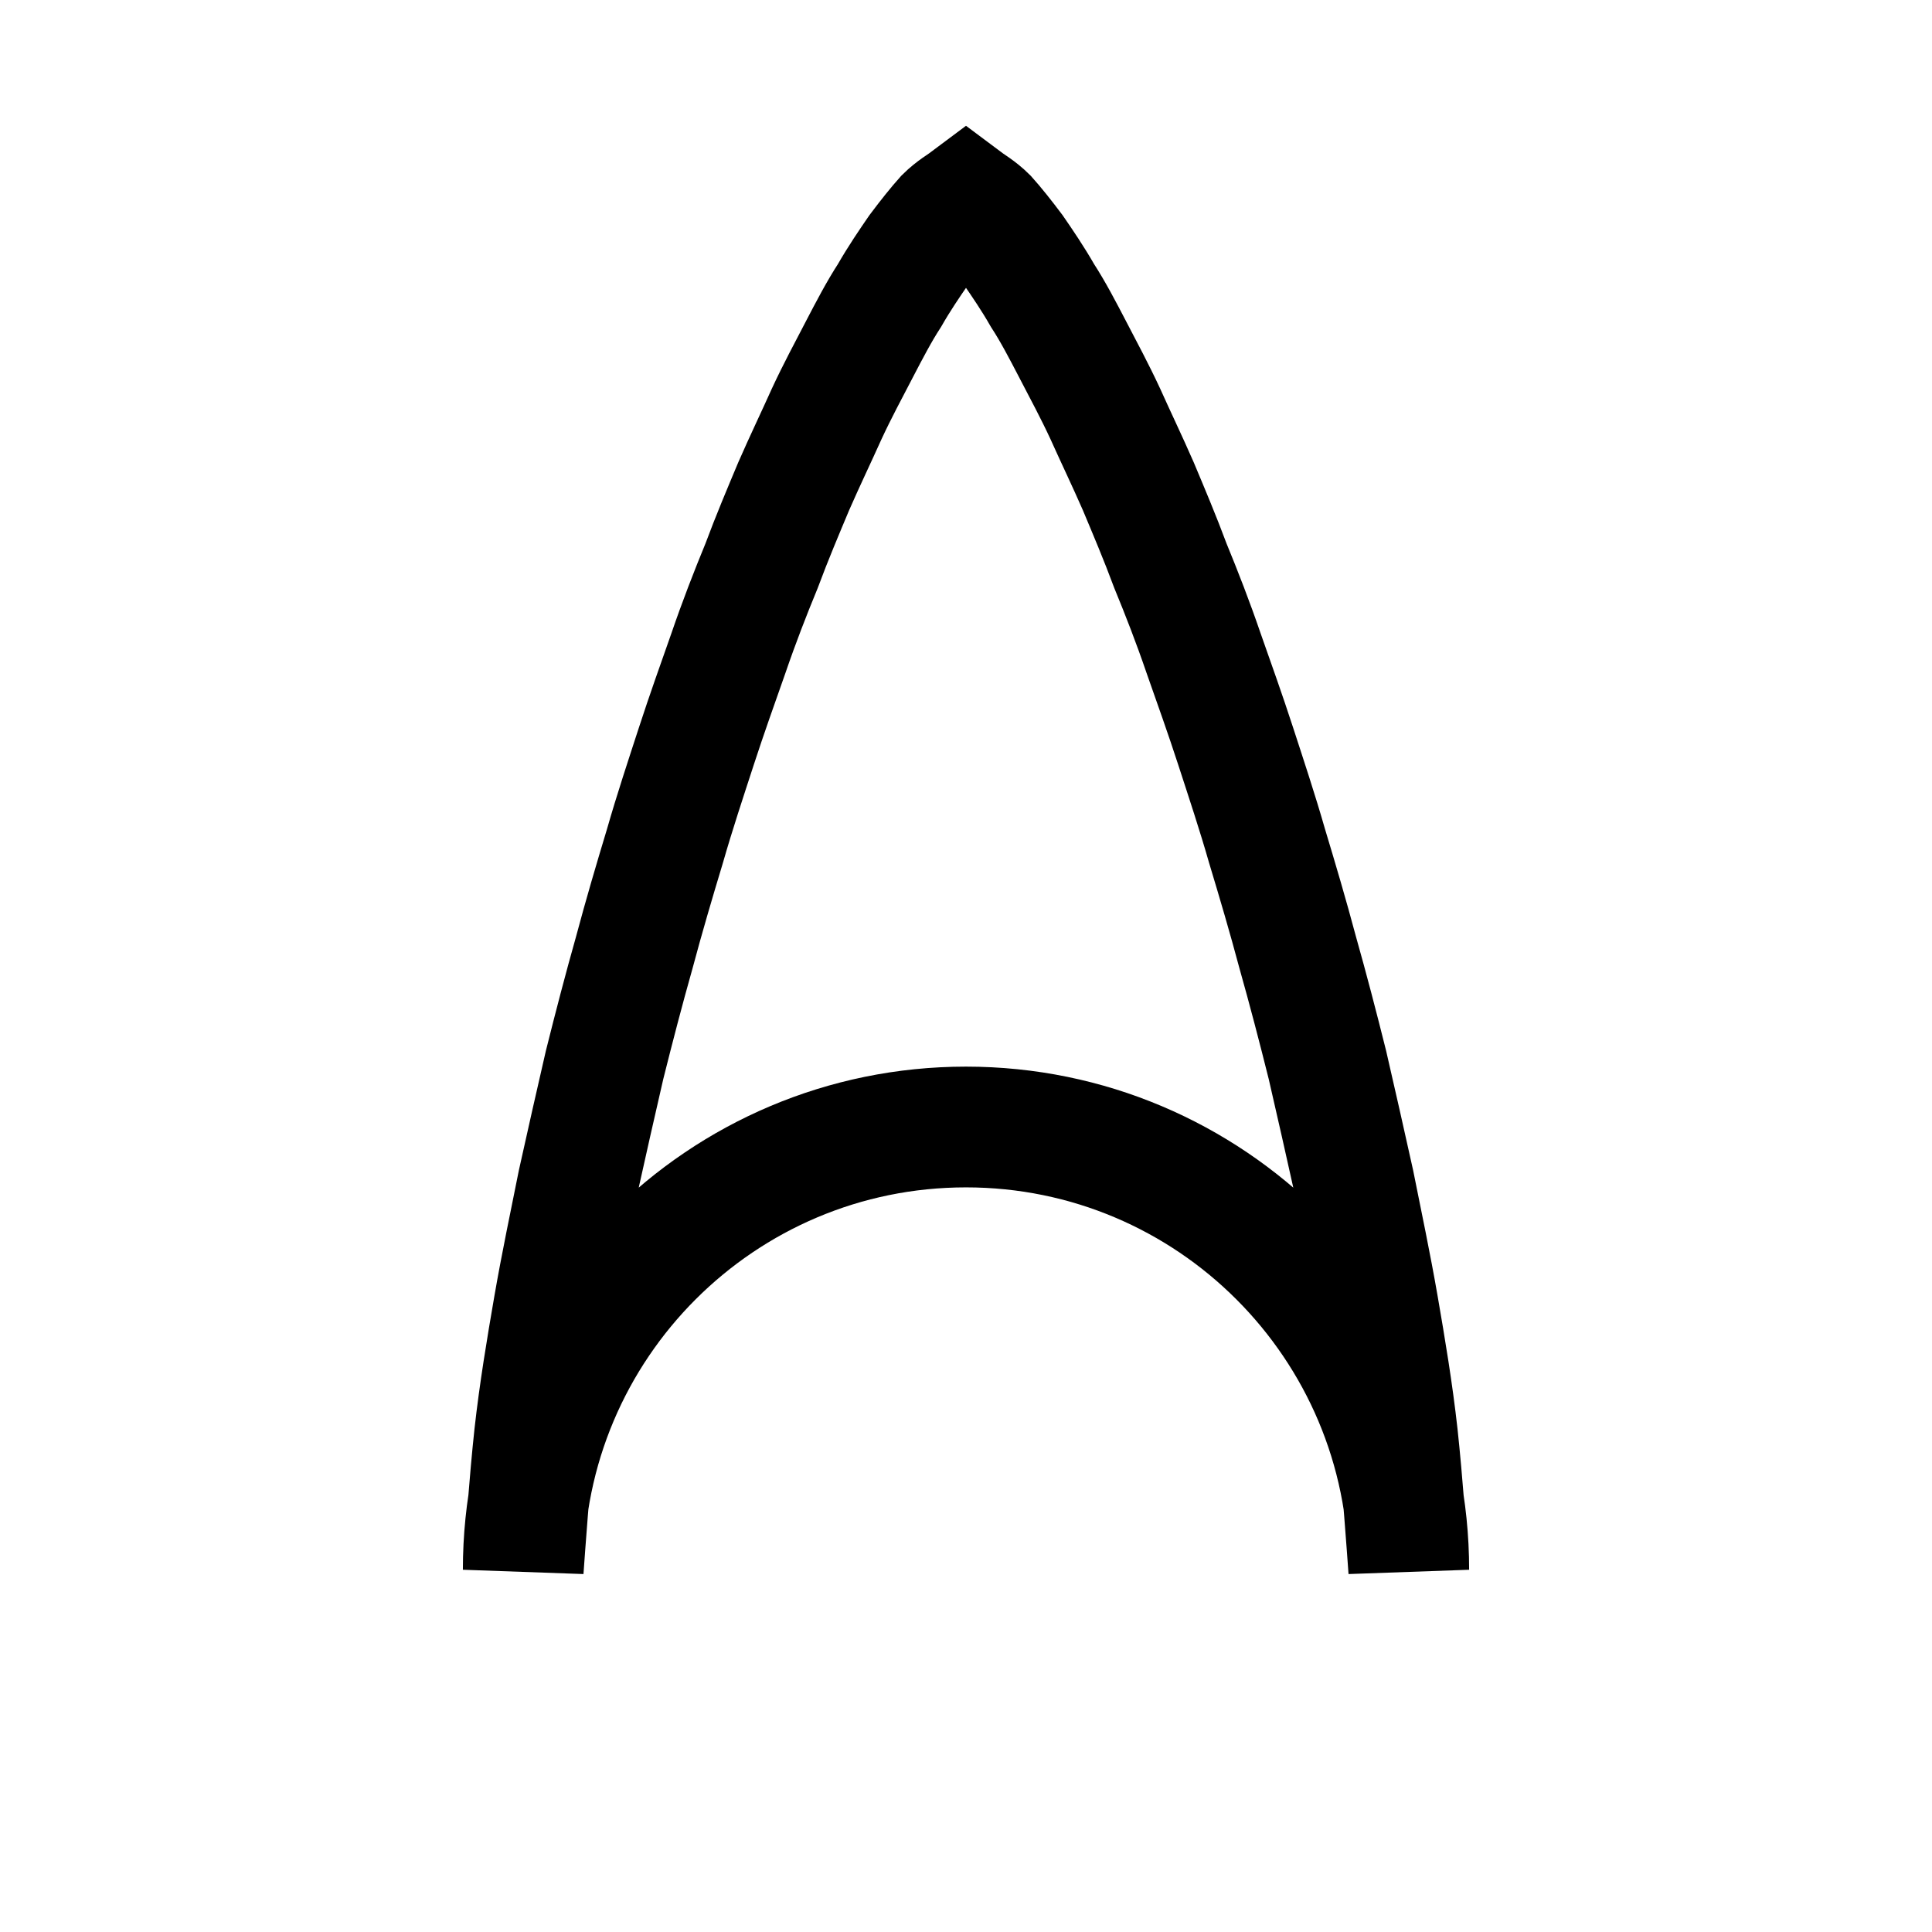
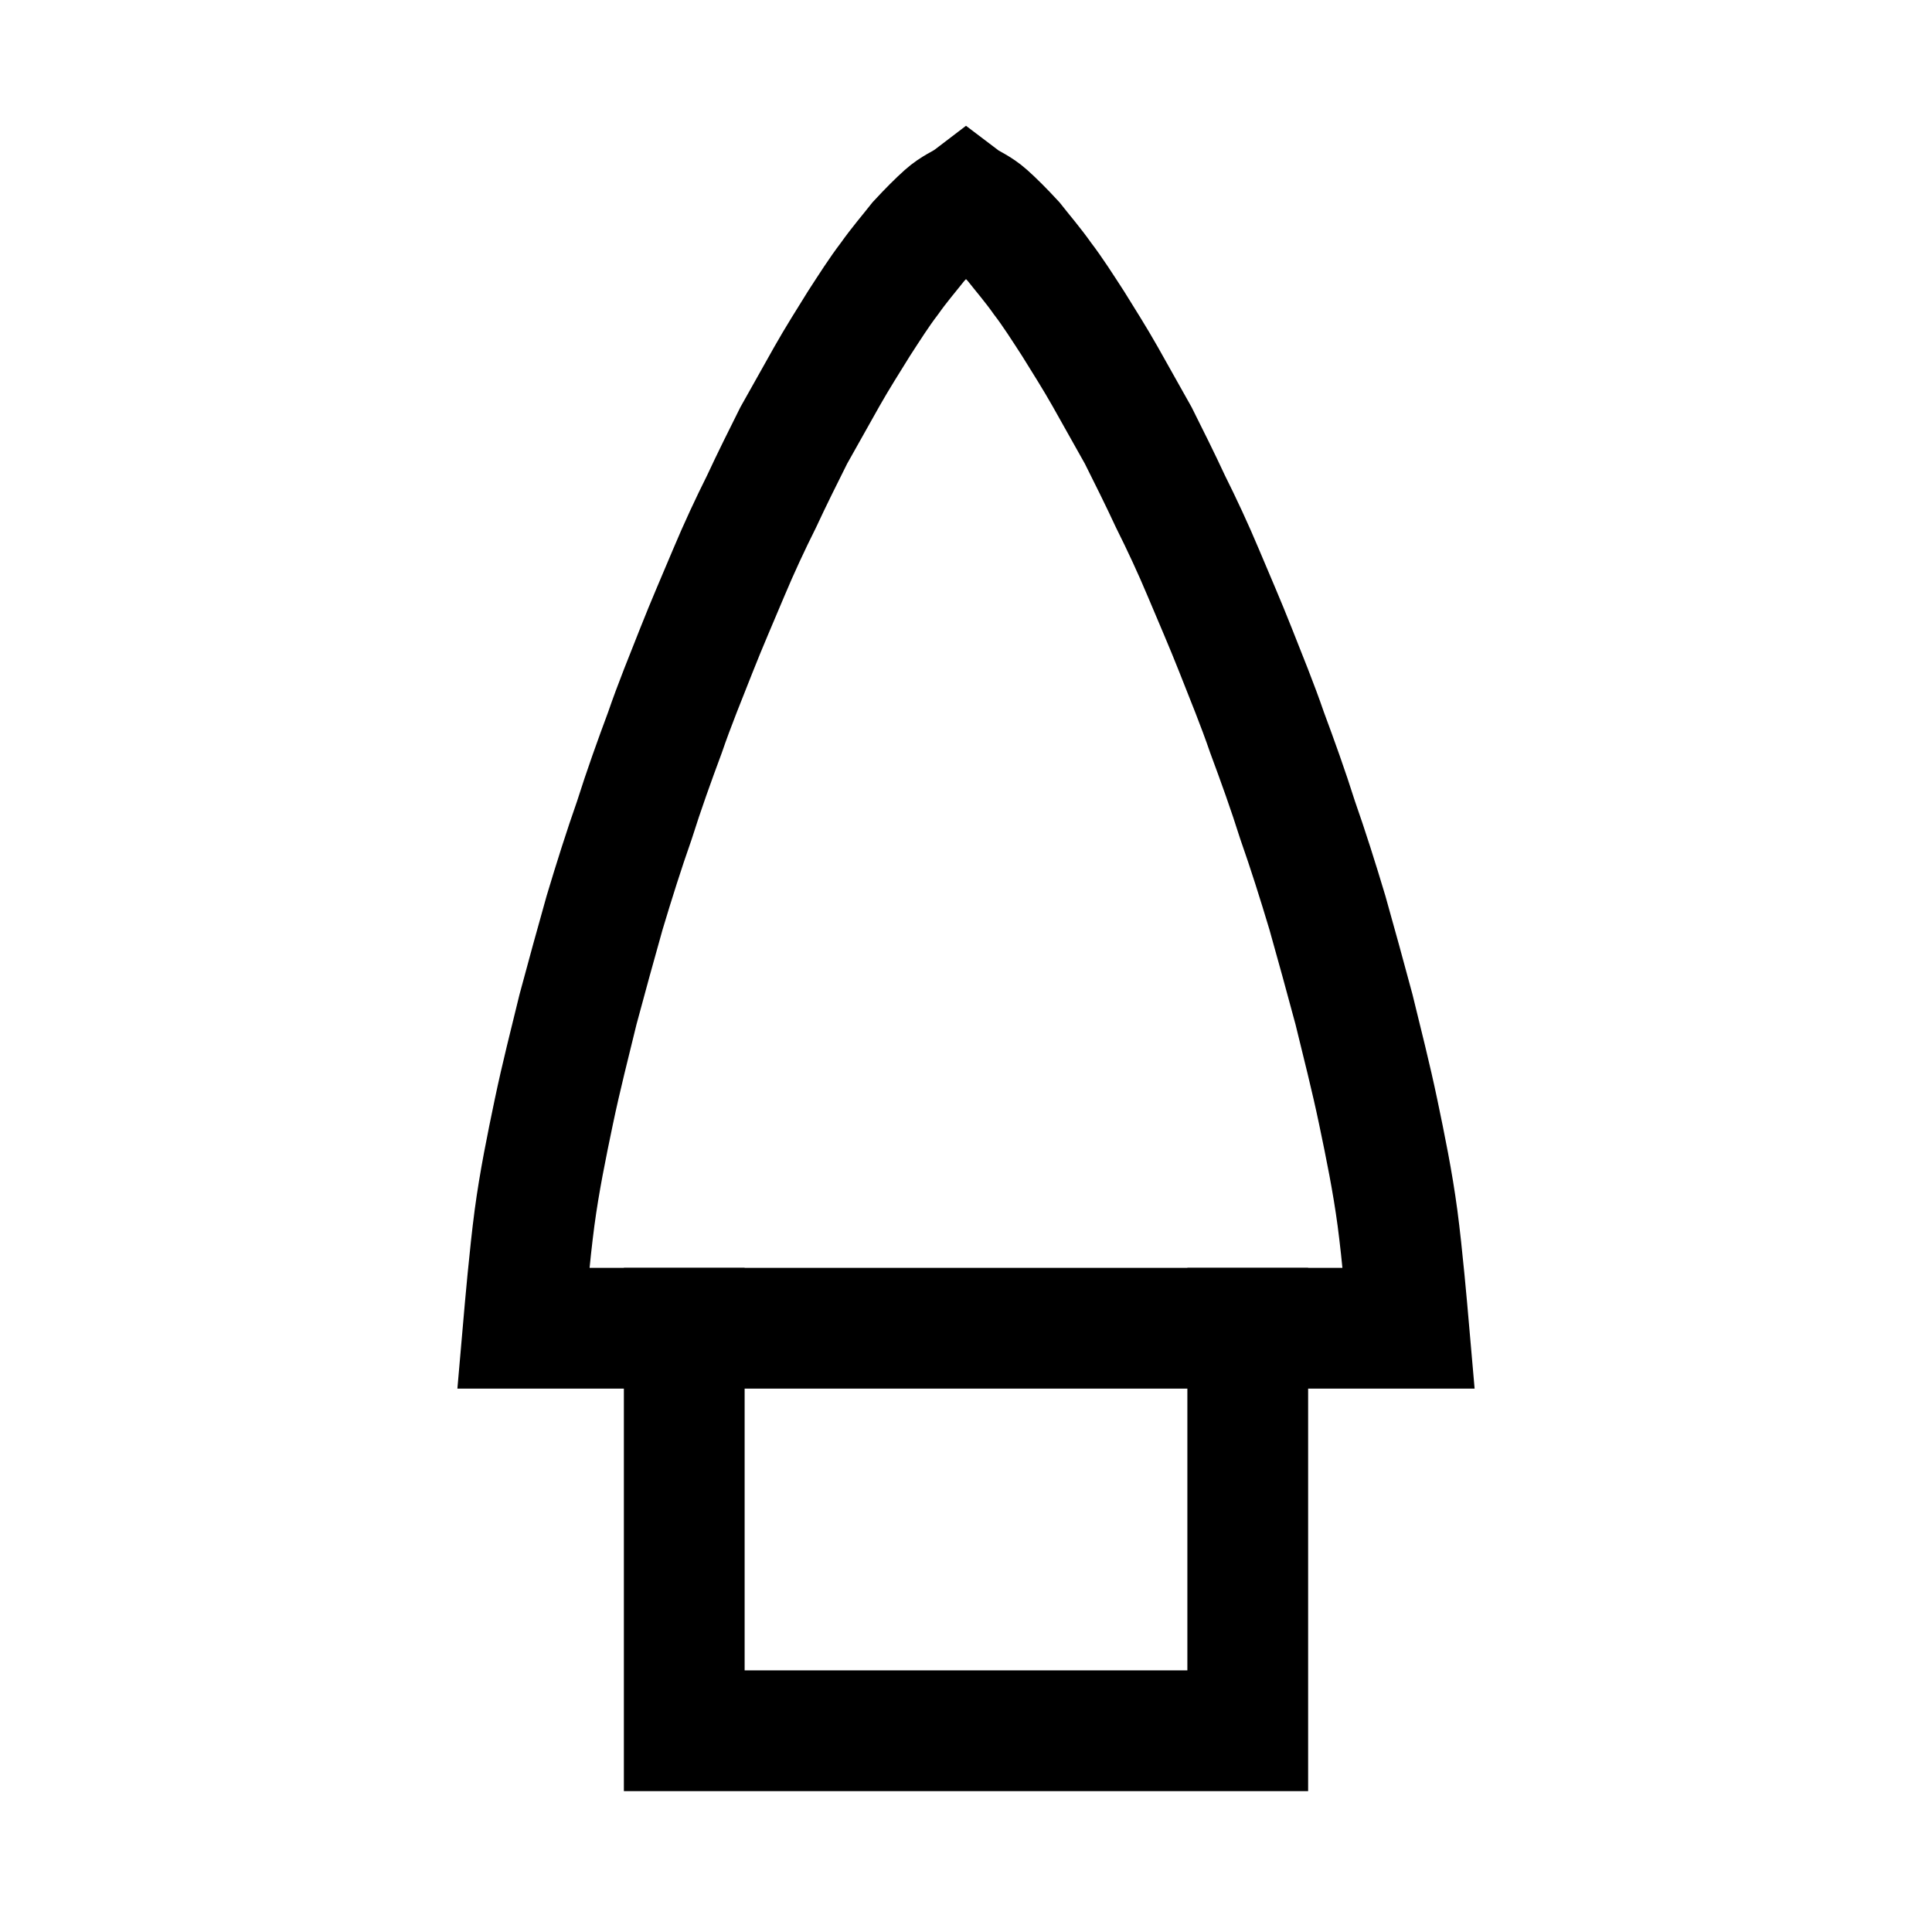
<svg xmlns="http://www.w3.org/2000/svg" viewBox="0 0 24 24" width="24" height="24" fill="none" stroke="currentColor" stroke-width="1.5" stroke-linecap="square" stroke-linejoin="miter" stroke-miterlimit="4" aria-hidden="true" focusable="false">
-   <path d="M6.5 19.5 C6.52 19.22 6.58 18.38 6.64 17.83 C6.7 17.29 6.79 16.75 6.88 16.23 C6.97 15.71 7.08 15.19 7.18 14.69 C7.29 14.19 7.4 13.71 7.51 13.23 C7.63 12.75 7.75 12.29 7.88 11.83 C8 11.38 8.13 10.94 8.26 10.51 C8.38 10.09 8.52 9.67 8.65 9.27 C8.78 8.87 8.92 8.48 9.05 8.11 C9.18 7.73 9.32 7.37 9.46 7.03 C9.59 6.68 9.73 6.35 9.86 6.04 C10 5.72 10.14 5.43 10.27 5.14 C10.4 4.86 10.54 4.6 10.67 4.35 C10.8 4.1 10.92 3.87 11.05 3.67 C11.17 3.46 11.3 3.27 11.41 3.11 C11.53 2.95 11.65 2.8 11.74 2.7 C11.84 2.6 11.96 2.53 12 2.5 C12.04 2.53 12.16 2.6 12.26 2.7 C12.35 2.8 12.47 2.95 12.59 3.11 C12.7 3.27 12.83 3.46 12.95 3.67 C13.08 3.87 13.2 4.1 13.33 4.35 C13.46 4.6 13.6 4.86 13.73 5.14 C13.86 5.43 14 5.72 14.14 6.04 C14.27 6.35 14.41 6.68 14.54 7.03 C14.68 7.37 14.82 7.73 14.95 8.11 C15.08 8.48 15.22 8.87 15.35 9.27 C15.48 9.67 15.62 10.09 15.74 10.51 C15.87 10.94 16 11.38 16.12 11.83 C16.25 12.29 16.37 12.75 16.49 13.23 C16.6 13.71 16.71 14.19 16.82 14.69 C16.92 15.19 17.03 15.71 17.12 16.23 C17.21 16.75 17.3 17.29 17.36 17.83 C17.42 18.38 17.48 19.22 17.5 19.5 A5.5 5.5 0 0 0 6.5 19.5 Z" />
+   <path d="M6.5 16.5 C6.52 16.27 6.58 15.58 6.64 15.13 C6.7 14.68 6.79 14.24 6.88 13.81 C6.97 13.38 7.08 12.95 7.18 12.54 C7.29 12.13 7.4 11.73 7.51 11.34 C7.63 10.94 7.75 10.56 7.88 10.19 C8 9.81 8.13 9.45 8.26 9.1 C8.38 8.75 8.52 8.41 8.65 8.08 C8.78 7.75 8.92 7.43 9.05 7.12 C9.18 6.81 9.32 6.51 9.46 6.23 C9.59 5.95 9.73 5.67 9.86 5.41 C10 5.16 10.14 4.91 10.27 4.68 C10.4 4.45 10.54 4.23 10.67 4.02 C10.8 3.82 10.92 3.63 11.05 3.46 C11.17 3.29 11.3 3.14 11.41 3 C11.53 2.87 11.65 2.75 11.74 2.67 C11.84 2.58 11.96 2.53 12 2.5 C12.04 2.53 12.16 2.58 12.26 2.67 C12.35 2.75 12.47 2.87 12.59 3 C12.7 3.14 12.83 3.29 12.95 3.46 C13.08 3.63 13.2 3.82 13.33 4.02 C13.46 4.23 13.6 4.45 13.73 4.68 C13.86 4.91 14 5.16 14.14 5.41 C14.27 5.67 14.41 5.95 14.54 6.23 C14.68 6.51 14.82 6.81 14.95 7.12 C15.08 7.43 15.22 7.75 15.35 8.08 C15.48 8.41 15.62 8.75 15.74 9.1 C15.87 9.45 16 9.81 16.12 10.19 C16.25 10.56 16.37 10.94 16.49 11.34 C16.6 11.73 16.71 12.13 16.82 12.54 C16.92 12.95 17.03 13.38 17.12 13.81 C17.21 14.24 17.3 14.68 17.36 15.13 C17.42 15.58 17.48 16.27 17.5 16.5 Z" />
+   <path d="M8.5 16.5 L8.5 21.5 L15.5 21.5 L15.5 16.5" />
</svg>
